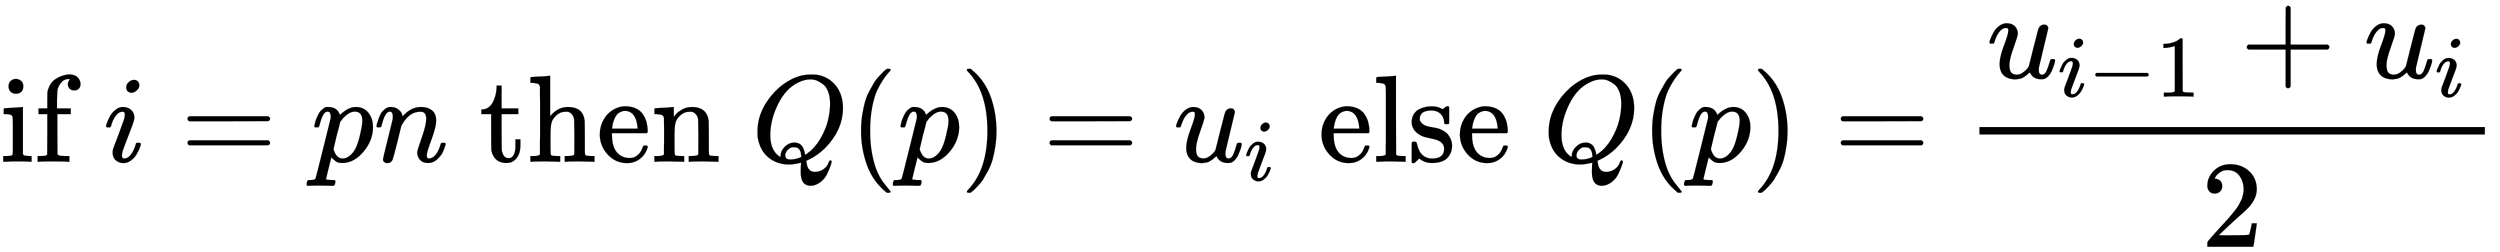
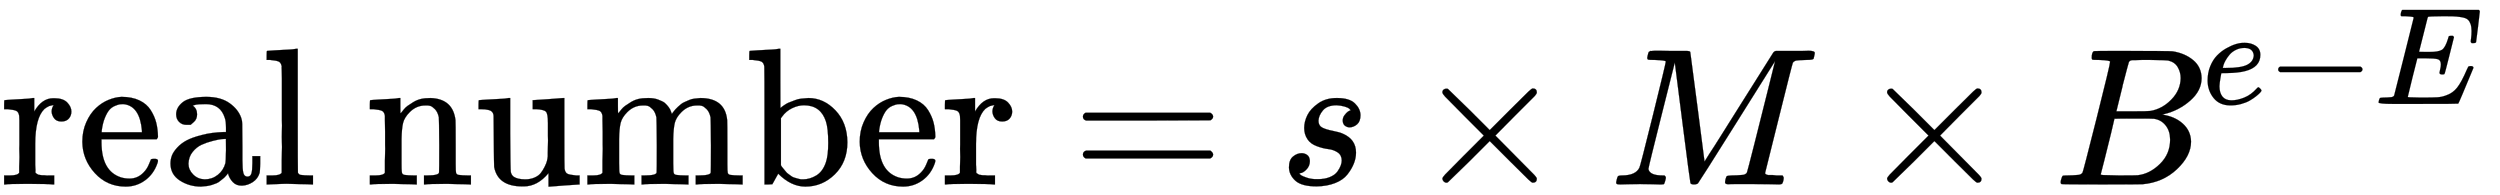
- <svg xmlns="http://www.w3.org/2000/svg" xmlns:xlink="http://www.w3.org/1999/xlink" role="img" aria-hidden="true" style="vertical-align: -1.68ex;font-size: 10pt;font-family: 'Microsoft Sans Serif';color: Black;" viewBox="0 -1305.7 20181.4 2032" focusable="false" width="46.873ex" height="4.72ex">
+ <svg xmlns="http://www.w3.org/2000/svg" xmlns:xlink="http://www.w3.org/1999/xlink" role="img" aria-hidden="true" style="vertical-align: -0.11ex;font-size: 10pt;font-family: 'Microsoft Sans Serif';color: Black;" viewBox="0 -943.6 12787.4 993.9" focusable="false" width="29.7ex" height="2.308ex">
  <defs id="MathJax_SVG_glyphs">
-     <path id="MJMAIN-69" stroke-width="1" d="M 69 609 Q 69 637 87 653 T 131 669 Q 154 667 171 652 T 188 609 Q 188 579 171 564 T 129 549 Q 104 549 87 564 T 69 609 Z M 247 0 Q 232 3 143 3 Q 132 3 106 3 T 56 1 L 34 0 H 26 V 46 H 42 Q 70 46 91 49 Q 100 53 102 60 T 104 102 V 205 V 293 Q 104 345 102 359 T 88 378 Q 74 385 41 385 H 30 V 408 Q 30 431 32 431 L 42 432 Q 52 433 70 434 T 106 436 Q 123 437 142 438 T 171 441 T 182 442 H 185 V 62 Q 190 52 197 50 T 232 46 H 255 V 0 H 247 Z" />
-     <path id="MJMAIN-66" stroke-width="1" d="M 273 0 Q 255 3 146 3 Q 43 3 34 0 H 26 V 46 H 42 Q 70 46 91 49 Q 99 52 103 60 Q 104 62 104 224 V 385 H 33 V 431 H 104 V 497 L 105 564 L 107 574 Q 126 639 171 668 T 266 704 Q 267 704 275 704 T 289 705 Q 330 702 351 679 T 372 627 Q 372 604 358 590 T 321 576 T 284 590 T 270 627 Q 270 647 288 667 H 284 Q 280 668 273 668 Q 245 668 223 647 T 189 592 Q 183 572 182 497 V 431 H 293 V 385 H 185 V 225 Q 185 63 186 61 T 189 57 T 194 54 T 199 51 T 206 49 T 213 48 T 222 47 T 231 47 T 241 46 T 251 46 H 282 V 0 H 273 Z" />
-     <path id="MJMATHI-69" stroke-width="1" d="M 184 600 Q 184 624 203 642 T 247 661 Q 265 661 277 649 T 290 619 Q 290 596 270 577 T 226 557 Q 211 557 198 567 T 184 600 Z M 21 287 Q 21 295 30 318 T 54 369 T 98 420 T 158 442 Q 197 442 223 419 T 250 357 Q 250 340 236 301 T 196 196 T 154 83 Q 149 61 149 51 Q 149 26 166 26 Q 175 26 185 29 T 208 43 T 235 78 T 260 137 Q 263 149 265 151 T 282 153 Q 302 153 302 143 Q 302 135 293 112 T 268 61 T 223 11 T 161 -11 Q 129 -11 102 10 T 74 74 Q 74 91 79 106 T 122 220 Q 160 321 166 341 T 173 380 Q 173 404 156 404 H 154 Q 124 404 99 371 T 61 287 Q 60 286 59 284 T 58 281 T 56 279 T 53 278 T 49 278 T 41 278 H 27 Q 21 284 21 287 Z" />
+     <path id="MJMAIN-72" stroke-width="1" d="M 36 46 H 50 Q 89 46 97 60 V 68 Q 97 77 97 91 T 98 122 T 98 161 T 98 203 Q 98 234 98 269 T 98 328 L 97 351 Q 94 370 83 376 T 38 385 H 20 V 408 Q 20 431 22 431 L 32 432 Q 42 433 60 434 T 96 436 Q 112 437 131 438 T 160 441 T 171 442 H 174 V 373 Q 213 441 271 441 H 277 Q 322 441 343 419 T 364 373 Q 364 352 351 337 T 313 322 Q 288 322 276 338 T 263 372 Q 263 381 265 388 T 270 400 T 273 405 Q 271 407 250 401 Q 234 393 226 386 Q 179 341 179 207 V 154 Q 179 141 179 127 T 179 101 T 180 81 T 180 66 V 61 Q 181 59 183 57 T 188 54 T 193 51 T 200 49 T 207 48 T 216 47 T 225 47 T 235 46 T 245 46 H 276 V 0 H 267 Q 249 3 140 3 Q 37 3 28 0 H 20 V 46 H 36 Z" />
+     <path id="MJMAIN-65" stroke-width="1" d="M 28 218 Q 28 273 48 318 T 98 391 T 163 433 T 229 448 Q 282 448 320 430 T 378 380 T 406 316 T 415 245 Q 415 238 408 231 H 126 V 216 Q 126 68 226 36 Q 246 30 270 30 Q 312 30 342 62 Q 359 79 369 104 L 379 128 Q 382 131 395 131 H 398 Q 415 131 415 121 Q 415 117 412 108 Q 393 53 349 21 T 250 -11 Q 155 -11 92 58 T 28 218 Z M 333 275 Q 322 403 238 411 H 236 Q 228 411 220 410 T 195 402 T 166 381 T 143 340 T 127 274 V 267 H 333 V 275 Z" />
+     <path id="MJMAIN-61" stroke-width="1" d="M 137 305 T 115 305 T 78 320 T 63 359 Q 63 394 97 421 T 218 448 Q 291 448 336 416 T 396 340 Q 401 326 401 309 T 402 194 V 124 Q 402 76 407 58 T 428 40 Q 443 40 448 56 T 453 109 V 145 H 493 V 106 Q 492 66 490 59 Q 481 29 455 12 T 400 -6 T 353 12 T 329 54 V 58 L 327 55 Q 325 52 322 49 T 314 40 T 302 29 T 287 17 T 269 6 T 247 -2 T 221 -8 T 190 -11 Q 130 -11 82 20 T 34 107 Q 34 128 41 147 T 68 188 T 116 225 T 194 253 T 304 268 H 318 V 290 Q 318 324 312 340 Q 290 411 215 411 Q 197 411 181 410 T 156 406 T 148 403 Q 170 388 170 359 Q 170 334 154 320 Z M 126 106 Q 126 75 150 51 T 209 26 Q 247 26 276 49 T 315 109 Q 317 116 318 175 Q 318 233 317 233 Q 309 233 296 232 T 251 223 T 193 203 T 147 166 T 126 106 Z" />
+     <path id="MJMAIN-6C" stroke-width="1" d="M 42 46 H 56 Q 95 46 103 60 V 68 Q 103 77 103 91 T 103 124 T 104 167 T 104 217 T 104 272 T 104 329 Q 104 366 104 407 T 104 482 T 104 542 T 103 586 T 103 603 Q 100 622 89 628 T 44 637 H 26 V 660 Q 26 683 28 683 L 38 684 Q 48 685 67 686 T 104 688 Q 121 689 141 690 T 171 693 T 182 694 H 185 V 379 Q 185 62 186 60 Q 190 52 198 49 Q 219 46 247 46 H 263 V 0 H 255 L 232 1 Q 209 2 183 2 T 145 3 T 107 3 T 57 1 L 34 0 H 26 V 46 H 42 Z" />
+     <path id="MJMAIN-6E" stroke-width="1" d="M 41 46 H 55 Q 94 46 102 60 V 68 Q 102 77 102 91 T 102 122 T 103 161 T 103 203 Q 103 234 103 269 T 102 328 V 351 Q 99 370 88 376 T 43 385 H 25 V 408 Q 25 431 27 431 L 37 432 Q 47 433 65 434 T 102 436 Q 119 437 138 438 T 167 441 T 178 442 H 181 V 402 Q 181 364 182 364 T 187 369 T 199 384 T 218 402 T 247 421 T 285 437 Q 305 442 336 442 Q 450 438 463 329 Q 464 322 464 190 V 104 Q 464 66 466 59 T 477 49 Q 498 46 526 46 H 542 V 0 H 534 L 510 1 Q 487 2 460 2 T 422 3 Q 319 3 310 0 H 302 V 46 H 318 Q 379 46 379 62 Q 380 64 380 200 Q 379 335 378 343 Q 372 371 358 385 T 334 402 T 308 404 Q 263 404 229 370 Q 202 343 195 315 T 187 232 V 168 V 108 Q 187 78 188 68 T 191 55 T 200 49 Q 221 46 249 46 H 265 V 0 H 257 L 234 1 Q 210 2 183 2 T 145 3 Q 42 3 33 0 H 25 V 46 H 41 Z" />
+     <path id="MJMAIN-75" stroke-width="1" d="M 383 58 Q 327 -10 256 -10 H 249 Q 124 -10 105 89 Q 104 96 103 226 Q 102 335 102 348 T 96 369 Q 86 385 36 385 H 25 V 408 Q 25 431 27 431 L 38 432 Q 48 433 67 434 T 105 436 Q 122 437 142 438 T 172 441 T 184 442 H 187 V 261 Q 188 77 190 64 Q 193 49 204 40 Q 224 26 264 26 Q 290 26 311 35 T 343 58 T 363 90 T 375 120 T 379 144 Q 379 145 379 161 T 380 201 T 380 248 V 315 Q 380 361 370 372 T 320 385 H 302 V 431 Q 304 431 378 436 T 457 442 H 464 V 264 Q 464 84 465 81 Q 468 61 479 55 T 524 46 H 542 V 0 Q 540 0 467 -5 T 390 -11 H 383 V 58 Z" />
+     <path id="MJMAIN-6D" stroke-width="1" d="M 41 46 H 55 Q 94 46 102 60 V 68 Q 102 77 102 91 T 102 122 T 103 161 T 103 203 Q 103 234 103 269 T 102 328 V 351 Q 99 370 88 376 T 43 385 H 25 V 408 Q 25 431 27 431 L 37 432 Q 47 433 65 434 T 102 436 Q 119 437 138 438 T 167 441 T 178 442 H 181 V 402 Q 181 364 182 364 T 187 369 T 199 384 T 218 402 T 247 421 T 285 437 Q 305 442 336 442 Q 351 442 364 440 T 387 434 T 406 426 T 421 417 T 432 406 T 441 395 T 448 384 T 452 374 T 455 366 L 457 361 L 460 365 Q 463 369 466 373 T 475 384 T 488 397 T 503 410 T 523 422 T 546 432 T 572 439 T 603 442 Q 729 442 740 329 Q 741 322 741 190 V 104 Q 741 66 743 59 T 754 49 Q 775 46 803 46 H 819 V 0 H 811 L 788 1 Q 764 2 737 2 T 699 3 Q 596 3 587 0 H 579 V 46 H 595 Q 656 46 656 62 Q 657 64 657 200 Q 656 335 655 343 Q 649 371 635 385 T 611 402 T 585 404 Q 540 404 506 370 Q 479 343 472 315 T 464 232 V 168 V 108 Q 464 78 465 68 T 468 55 T 477 49 Q 498 46 526 46 H 542 V 0 H 534 L 510 1 Q 487 2 460 2 T 422 3 Q 319 3 310 0 H 302 V 46 H 318 Q 379 46 379 62 Q 380 64 380 200 Q 379 335 378 343 Q 372 371 358 385 T 334 402 T 308 404 Q 263 404 229 370 Q 202 343 195 315 T 187 232 V 168 V 108 Q 187 78 188 68 T 191 55 T 200 49 Q 221 46 249 46 H 265 V 0 H 257 L 234 1 Q 210 2 183 2 T 145 3 Q 42 3 33 0 H 25 V 46 H 41 Z" />
+     <path id="MJMAIN-62" stroke-width="1" d="M 307 -11 Q 234 -11 168 55 L 158 37 Q 156 34 153 28 T 147 17 T 143 10 L 138 1 L 118 0 H 98 V 298 Q 98 599 97 603 Q 94 622 83 628 T 38 637 H 20 V 660 Q 20 683 22 683 L 32 684 Q 42 685 61 686 T 98 688 Q 115 689 135 690 T 165 693 T 176 694 H 179 V 543 Q 179 391 180 391 L 183 394 Q 186 397 192 401 T 207 411 T 228 421 T 254 431 T 286 439 T 323 442 Q 401 442 461 379 T 522 216 Q 522 115 458 52 T 307 -11 Z M 182 98 Q 182 97 187 90 T 196 79 T 206 67 T 218 55 T 233 44 T 250 35 T 271 29 T 295 26 Q 330 26 363 46 T 412 113 Q 424 148 424 212 Q 424 287 412 323 Q 385 405 300 405 Q 270 405 239 390 T 188 347 L 182 339 V 98 Z" />
    <path id="MJMAIN-3D" stroke-width="1" d="M 56 347 Q 56 360 70 367 H 707 Q 722 359 722 347 Q 722 336 708 328 L 390 327 H 72 Q 56 332 56 347 Z M 56 153 Q 56 168 72 173 H 708 Q 722 163 722 153 Q 722 140 707 133 H 70 Q 56 140 56 153 Z" />
-     <path id="MJMATHI-70" stroke-width="1" d="M 23 287 Q 24 290 25 295 T 30 317 T 40 348 T 55 381 T 75 411 T 101 433 T 134 442 Q 209 442 230 378 L 240 387 Q 302 442 358 442 Q 423 442 460 395 T 497 281 Q 497 173 421 82 T 249 -10 Q 227 -10 210 -4 Q 199 1 187 11 T 168 28 L 161 36 Q 160 35 139 -51 T 118 -138 Q 118 -144 126 -145 T 163 -148 H 188 Q 194 -155 194 -157 T 191 -175 Q 188 -187 185 -190 T 172 -194 Q 170 -194 161 -194 T 127 -193 T 65 -192 Q -5 -192 -24 -194 H -32 Q -39 -187 -39 -183 Q -37 -156 -26 -148 H -6 Q 28 -147 33 -136 Q 36 -130 94 103 T 155 350 Q 156 355 156 364 Q 156 405 131 405 Q 109 405 94 377 T 71 316 T 59 280 Q 57 278 43 278 H 29 Q 23 284 23 287 Z M 178 102 Q 200 26 252 26 Q 282 26 310 49 T 356 107 Q 374 141 392 215 T 411 325 V 331 Q 411 405 350 405 Q 339 405 328 402 T 306 393 T 286 380 T 269 365 T 254 350 T 243 336 T 235 326 L 232 322 Q 232 321 229 308 T 218 264 T 204 212 Q 178 106 178 102 Z" />
-     <path id="MJMATHI-6E" stroke-width="1" d="M 21 287 Q 22 293 24 303 T 36 341 T 56 388 T 89 425 T 135 442 Q 171 442 195 424 T 225 390 T 231 369 Q 231 367 232 367 L 243 378 Q 304 442 382 442 Q 436 442 469 415 T 503 336 T 465 179 T 427 52 Q 427 26 444 26 Q 450 26 453 27 Q 482 32 505 65 T 540 145 Q 542 153 560 153 Q 580 153 580 145 Q 580 144 576 130 Q 568 101 554 73 T 508 17 T 439 -10 Q 392 -10 371 17 T 350 73 Q 350 92 386 193 T 423 345 Q 423 404 379 404 H 374 Q 288 404 229 303 L 222 291 L 189 157 Q 156 26 151 16 Q 138 -11 108 -11 Q 95 -11 87 -5 T 76 7 T 74 17 Q 74 30 112 180 T 152 343 Q 153 348 153 366 Q 153 405 129 405 Q 91 405 66 305 Q 60 285 60 284 Q 58 278 41 278 H 27 Q 21 284 21 287 Z" />
-     <path id="MJMAIN-74" stroke-width="1" d="M 27 422 Q 80 426 109 478 T 141 600 V 615 H 181 V 431 H 316 V 385 H 181 V 241 Q 182 116 182 100 T 189 68 Q 203 29 238 29 Q 282 29 292 100 Q 293 108 293 146 V 181 H 333 V 146 V 134 Q 333 57 291 17 Q 264 -10 221 -10 Q 187 -10 162 2 T 124 33 T 105 68 T 98 100 Q 97 107 97 248 V 385 H 18 V 422 H 27 Z" />
-     <path id="MJMAIN-68" stroke-width="1" d="M 41 46 H 55 Q 94 46 102 60 V 68 Q 102 77 102 91 T 102 124 T 102 167 T 103 217 T 103 272 T 103 329 Q 103 366 103 407 T 103 482 T 102 542 T 102 586 T 102 603 Q 99 622 88 628 T 43 637 H 25 V 660 Q 25 683 27 683 L 37 684 Q 47 685 66 686 T 103 688 Q 120 689 140 690 T 170 693 T 181 694 H 184 V 367 Q 244 442 328 442 Q 451 442 463 329 Q 464 322 464 190 V 104 Q 464 66 466 59 T 477 49 Q 498 46 526 46 H 542 V 0 H 534 L 510 1 Q 487 2 460 2 T 422 3 Q 319 3 310 0 H 302 V 46 H 318 Q 379 46 379 62 Q 380 64 380 200 Q 379 335 378 343 Q 372 371 358 385 T 334 402 T 308 404 Q 263 404 229 370 Q 202 343 195 315 T 187 232 V 168 V 108 Q 187 78 188 68 T 191 55 T 200 49 Q 221 46 249 46 H 265 V 0 H 257 L 234 1 Q 210 2 183 2 T 145 3 Q 42 3 33 0 H 25 V 46 H 41 Z" />
-     <path id="MJMAIN-65" stroke-width="1" d="M 28 218 Q 28 273 48 318 T 98 391 T 163 433 T 229 448 Q 282 448 320 430 T 378 380 T 406 316 T 415 245 Q 415 238 408 231 H 126 V 216 Q 126 68 226 36 Q 246 30 270 30 Q 312 30 342 62 Q 359 79 369 104 L 379 128 Q 382 131 395 131 H 398 Q 415 131 415 121 Q 415 117 412 108 Q 393 53 349 21 T 250 -11 Q 155 -11 92 58 T 28 218 Z M 333 275 Q 322 403 238 411 H 236 Q 228 411 220 410 T 195 402 T 166 381 T 143 340 T 127 274 V 267 H 333 V 275 Z" />
-     <path id="MJMAIN-6E" stroke-width="1" d="M 41 46 H 55 Q 94 46 102 60 V 68 Q 102 77 102 91 T 102 122 T 103 161 T 103 203 Q 103 234 103 269 T 102 328 V 351 Q 99 370 88 376 T 43 385 H 25 V 408 Q 25 431 27 431 L 37 432 Q 47 433 65 434 T 102 436 Q 119 437 138 438 T 167 441 T 178 442 H 181 V 402 Q 181 364 182 364 T 187 369 T 199 384 T 218 402 T 247 421 T 285 437 Q 305 442 336 442 Q 450 438 463 329 Q 464 322 464 190 V 104 Q 464 66 466 59 T 477 49 Q 498 46 526 46 H 542 V 0 H 534 L 510 1 Q 487 2 460 2 T 422 3 Q 319 3 310 0 H 302 V 46 H 318 Q 379 46 379 62 Q 380 64 380 200 Q 379 335 378 343 Q 372 371 358 385 T 334 402 T 308 404 Q 263 404 229 370 Q 202 343 195 315 T 187 232 V 168 V 108 Q 187 78 188 68 T 191 55 T 200 49 Q 221 46 249 46 H 265 V 0 H 257 L 234 1 Q 210 2 183 2 T 145 3 Q 42 3 33 0 H 25 V 46 H 41 Z" />
-     <path id="MJMATHI-51" stroke-width="1" d="M 399 -80 Q 399 -47 400 -30 T 402 -11 V -7 L 387 -11 Q 341 -22 303 -22 Q 208 -22 138 35 T 51 201 Q 50 209 50 244 Q 50 346 98 438 T 227 601 Q 351 704 476 704 Q 514 704 524 703 Q 621 689 680 617 T 740 435 Q 740 255 592 107 Q 529 47 461 16 L 444 8 V 3 Q 444 2 449 -24 T 470 -66 T 516 -82 Q 551 -82 583 -60 T 625 -3 Q 631 11 638 11 Q 647 11 649 2 Q 649 -6 639 -34 T 611 -100 T 557 -165 T 481 -194 Q 399 -194 399 -87 V -80 Z M 636 468 Q 636 523 621 564 T 580 625 T 530 655 T 477 665 Q 429 665 379 640 Q 277 591 215 464 T 153 216 Q 153 110 207 59 Q 231 38 236 38 V 46 Q 236 86 269 120 T 347 155 Q 372 155 390 144 T 417 114 T 429 82 T 435 55 L 448 64 Q 512 108 557 185 T 619 334 T 636 468 Z M 314 18 Q 362 18 404 39 L 403 49 Q 399 104 366 115 Q 354 117 347 117 Q 344 117 341 117 T 337 118 Q 317 118 296 98 T 274 52 Q 274 18 314 18 Z" />
-     <path id="MJMAIN-28" stroke-width="1" d="M 94 250 Q 94 319 104 381 T 127 488 T 164 576 T 202 643 T 244 695 T 277 729 T 302 750 H 315 H 319 Q 333 750 333 741 Q 333 738 316 720 T 275 667 T 226 581 T 184 443 T 167 250 T 184 58 T 225 -81 T 274 -167 T 316 -220 T 333 -241 Q 333 -250 318 -250 H 315 H 302 L 274 -226 Q 180 -141 137 -14 T 94 250 Z" />
-     <path id="MJMAIN-29" stroke-width="1" d="M 60 749 L 64 750 Q 69 750 74 750 H 86 L 114 726 Q 208 641 251 514 T 294 250 Q 294 182 284 119 T 261 12 T 224 -76 T 186 -143 T 145 -194 T 113 -227 T 90 -246 Q 87 -249 86 -250 H 74 Q 66 -250 63 -250 T 58 -247 T 55 -238 Q 56 -237 66 -225 Q 221 -64 221 250 T 66 725 Q 56 737 55 738 Q 55 746 60 749 Z" />
-     <path id="MJMATHI-75" stroke-width="1" d="M 21 287 Q 21 295 30 318 T 55 370 T 99 420 T 158 442 Q 204 442 227 417 T 250 358 Q 250 340 216 246 T 182 105 Q 182 62 196 45 T 238 27 T 291 44 T 328 78 L 339 95 Q 341 99 377 247 Q 407 367 413 387 T 427 416 Q 444 431 463 431 Q 480 431 488 421 T 496 402 L 420 84 Q 419 79 419 68 Q 419 43 426 35 T 447 26 Q 469 29 482 57 T 512 145 Q 514 153 532 153 Q 551 153 551 144 Q 550 139 549 130 T 540 98 T 523 55 T 498 17 T 462 -8 Q 454 -10 438 -10 Q 372 -10 347 46 Q 345 45 336 36 T 318 21 T 296 6 T 267 -6 T 233 -11 Q 189 -11 155 7 Q 103 38 103 113 Q 103 170 138 262 T 173 379 Q 173 380 173 381 Q 173 390 173 393 T 169 400 T 158 404 H 154 Q 131 404 112 385 T 82 344 T 65 302 T 57 280 Q 55 278 41 278 H 27 Q 21 284 21 287 Z" />
-     <path id="MJMAIN-6C" stroke-width="1" d="M 42 46 H 56 Q 95 46 103 60 V 68 Q 103 77 103 91 T 103 124 T 104 167 T 104 217 T 104 272 T 104 329 Q 104 366 104 407 T 104 482 T 104 542 T 103 586 T 103 603 Q 100 622 89 628 T 44 637 H 26 V 660 Q 26 683 28 683 L 38 684 Q 48 685 67 686 T 104 688 Q 121 689 141 690 T 171 693 T 182 694 H 185 V 379 Q 185 62 186 60 Q 190 52 198 49 Q 219 46 247 46 H 263 V 0 H 255 L 232 1 Q 209 2 183 2 T 145 3 T 107 3 T 57 1 L 34 0 H 26 V 46 H 42 Z" />
-     <path id="MJMAIN-73" stroke-width="1" d="M 295 316 Q 295 356 268 385 T 190 414 Q 154 414 128 401 Q 98 382 98 349 Q 97 344 98 336 T 114 312 T 157 287 Q 175 282 201 278 T 245 269 T 277 256 Q 294 248 310 236 T 342 195 T 359 133 Q 359 71 321 31 T 198 -10 H 190 Q 138 -10 94 26 L 86 19 L 77 10 Q 71 4 65 -1 L 54 -11 H 46 H 42 Q 39 -11 33 -5 V 74 V 132 Q 33 153 35 157 T 45 162 H 54 Q 66 162 70 158 T 75 146 T 82 119 T 101 77 Q 136 26 198 26 Q 295 26 295 104 Q 295 133 277 151 Q 257 175 194 187 T 111 210 Q 75 227 54 256 T 33 318 Q 33 357 50 384 T 93 424 T 143 442 T 187 447 H 198 Q 238 447 268 432 L 283 424 L 292 431 Q 302 440 314 448 H 322 H 326 Q 329 448 335 442 V 310 L 329 304 H 301 Q 295 310 295 316 Z" />
+     <path id="MJMATHI-73" stroke-width="1" d="M 131 289 Q 131 321 147 354 T 203 415 T 300 442 Q 362 442 390 415 T 419 355 Q 419 323 402 308 T 364 292 Q 351 292 340 300 T 328 326 Q 328 342 337 354 T 354 372 T 367 378 Q 368 378 368 379 Q 368 382 361 388 T 336 399 T 297 405 Q 249 405 227 379 T 204 326 Q 204 301 223 291 T 278 274 T 330 259 Q 396 230 396 163 Q 396 135 385 107 T 352 51 T 289 7 T 195 -10 Q 118 -10 86 19 T 53 87 Q 53 126 74 143 T 118 160 Q 133 160 146 151 T 160 120 Q 160 94 142 76 T 111 58 Q 109 57 108 57 T 107 55 Q 108 52 115 47 T 146 34 T 201 27 Q 237 27 263 38 T 301 66 T 318 97 T 323 122 Q 323 150 302 164 T 254 181 T 195 196 T 148 231 Q 131 256 131 289 Z" />
+     <path id="MJMAIN-D7" stroke-width="1" d="M 630 29 Q 630 9 609 9 Q 604 9 587 25 T 493 118 L 389 222 L 284 117 Q 178 13 175 11 Q 171 9 168 9 Q 160 9 154 15 T 147 29 Q 147 36 161 51 T 255 146 L 359 250 L 255 354 Q 174 435 161 449 T 147 471 Q 147 480 153 485 T 168 490 Q 173 490 175 489 Q 178 487 284 383 L 389 278 L 493 382 Q 570 459 587 475 T 609 491 Q 630 491 630 471 Q 630 464 620 453 T 522 355 L 418 250 L 522 145 Q 606 61 618 48 T 630 29 Z" />
+     <path id="MJMATHI-4D" stroke-width="1" d="M 289 629 Q 289 635 232 637 Q 208 637 201 638 T 194 648 Q 194 649 196 659 Q 197 662 198 666 T 199 671 T 201 676 T 203 679 T 207 681 T 212 683 T 220 683 T 232 684 Q 238 684 262 684 T 307 683 Q 386 683 398 683 T 414 678 Q 415 674 451 396 L 487 117 L 510 154 Q 534 190 574 254 T 662 394 Q 837 673 839 675 Q 840 676 842 678 T 846 681 L 852 683 H 948 Q 965 683 988 683 T 1017 684 Q 1051 684 1051 673 Q 1051 668 1048 656 T 1045 643 Q 1041 637 1008 637 Q 968 636 957 634 T 939 623 Q 936 618 867 340 T 797 59 Q 797 55 798 54 T 805 50 T 822 48 T 855 46 H 886 Q 892 37 892 35 Q 892 19 885 5 Q 880 0 869 0 Q 864 0 828 1 T 736 2 Q 675 2 644 2 T 609 1 Q 592 1 592 11 Q 592 13 594 25 Q 598 41 602 43 T 625 46 Q 652 46 685 49 Q 699 52 704 61 Q 706 65 742 207 T 813 490 T 848 631 L 654 322 Q 458 10 453 5 Q 451 4 449 3 Q 444 0 433 0 Q 418 0 415 7 Q 413 11 374 317 L 335 624 L 267 354 Q 200 88 200 79 Q 206 46 272 46 H 282 Q 288 41 289 37 T 286 19 Q 282 3 278 1 Q 274 0 267 0 Q 265 0 255 0 T 221 1 T 157 2 Q 127 2 95 1 T 58 0 Q 43 0 39 2 T 35 11 Q 35 13 38 25 T 43 40 Q 45 46 65 46 Q 135 46 154 86 Q 158 92 223 354 T 289 629 Z" />
+     <path id="MJMATHI-42" stroke-width="1" d="M 231 637 Q 204 637 199 638 T 194 649 Q 194 676 205 682 Q 206 683 335 683 Q 594 683 608 681 Q 671 671 713 636 T 756 544 Q 756 480 698 429 T 565 360 L 555 357 Q 619 348 660 311 T 702 219 Q 702 146 630 78 T 453 1 Q 446 0 242 0 Q 42 0 39 2 Q 35 5 35 10 Q 35 17 37 24 Q 42 43 47 45 Q 51 46 62 46 H 68 Q 95 46 128 49 Q 142 52 147 61 Q 150 65 219 339 T 288 628 Q 288 635 231 637 Z M 649 544 Q 649 574 634 600 T 585 634 Q 578 636 493 637 Q 473 637 451 637 T 416 636 H 403 Q 388 635 384 626 Q 382 622 352 506 Q 352 503 351 500 L 320 374 H 401 Q 482 374 494 376 Q 554 386 601 434 T 649 544 Z M 595 229 Q 595 273 572 302 T 512 336 Q 506 337 429 337 Q 311 337 310 336 Q 310 334 293 263 T 258 122 L 240 52 Q 240 48 252 48 T 333 46 Q 422 46 429 47 Q 491 54 543 105 T 595 229 Z" />
+     <path id="MJMATHI-65" stroke-width="1" d="M 39 168 Q 39 225 58 272 T 107 350 T 174 402 T 244 433 T 307 442 H 310 Q 355 442 388 420 T 421 355 Q 421 265 310 237 Q 261 224 176 223 Q 139 223 138 221 Q 138 219 132 186 T 125 128 Q 125 81 146 54 T 209 26 T 302 45 T 394 111 Q 403 121 406 121 Q 410 121 419 112 T 429 98 T 420 82 T 390 55 T 344 24 T 281 -1 T 205 -11 Q 126 -11 83 42 T 39 168 Z M 373 353 Q 367 405 305 405 Q 272 405 244 391 T 199 357 T 170 316 T 154 280 T 149 261 Q 149 260 169 260 Q 282 260 327 284 T 373 353 Z" />
    <path id="MJMAIN-2212" stroke-width="1" d="M 84 237 T 84 250 T 98 270 H 679 Q 694 262 694 250 T 679 230 H 98 Q 84 237 84 250 Z" />
-     <path id="MJMAIN-31" stroke-width="1" d="M 213 578 L 200 573 Q 186 568 160 563 T 102 556 H 83 V 602 H 102 Q 149 604 189 617 T 245 641 T 273 663 Q 275 666 285 666 Q 294 666 302 660 V 361 L 303 61 Q 310 54 315 52 T 339 48 T 401 46 H 427 V 0 H 416 Q 395 3 257 3 Q 121 3 100 0 H 88 V 46 H 114 Q 136 46 152 46 T 177 47 T 193 50 T 201 52 T 207 57 T 213 61 V 578 Z" />
-     <path id="MJMAIN-2B" stroke-width="1" d="M 56 237 T 56 250 T 70 270 H 369 V 420 L 370 570 Q 380 583 389 583 Q 402 583 409 568 V 270 H 707 Q 722 262 722 250 T 707 230 H 409 V -68 Q 401 -82 391 -82 H 389 H 387 Q 375 -82 369 -68 V 230 H 70 Q 56 237 56 250 Z" />
-     <path id="MJMAIN-32" stroke-width="1" d="M 109 429 Q 82 429 66 447 T 50 491 Q 50 562 103 614 T 235 666 Q 326 666 387 610 T 449 465 Q 449 422 429 383 T 381 315 T 301 241 Q 265 210 201 149 L 142 93 L 218 92 Q 375 92 385 97 Q 392 99 409 186 V 189 H 449 V 186 Q 448 183 436 95 T 421 3 V 0 H 50 V 19 V 31 Q 50 38 56 46 T 86 81 Q 115 113 136 137 Q 145 147 170 174 T 204 211 T 233 244 T 261 278 T 284 308 T 305 340 T 320 369 T 333 401 T 340 431 T 343 464 Q 343 527 309 573 T 212 619 Q 179 619 154 602 T 119 569 T 109 550 Q 109 549 114 549 Q 132 549 151 535 T 170 489 Q 170 464 154 447 T 109 429 Z" />
+     <path id="MJMATHI-45" stroke-width="1" d="M 492 213 Q 472 213 472 226 Q 472 230 477 250 T 482 285 Q 482 316 461 323 T 364 330 H 312 Q 311 328 277 192 T 243 52 Q 243 48 254 48 T 334 46 Q 428 46 458 48 T 518 61 Q 567 77 599 117 T 670 248 Q 680 270 683 272 Q 690 274 698 274 Q 718 274 718 261 Q 613 7 608 2 Q 605 0 322 0 H 133 Q 31 0 31 11 Q 31 13 34 25 Q 38 41 42 43 T 65 46 Q 92 46 125 49 Q 139 52 144 61 Q 146 66 215 342 T 285 622 Q 285 629 281 629 Q 273 632 228 634 H 197 Q 191 640 191 642 T 193 659 Q 197 676 203 680 H 757 Q 764 676 764 669 Q 764 664 751 557 T 737 447 Q 735 440 717 440 H 705 Q 698 445 698 453 L 701 476 Q 704 500 704 528 Q 704 558 697 578 T 678 609 T 643 625 T 596 632 T 532 634 H 485 Q 397 633 392 631 Q 388 629 386 622 Q 385 619 355 499 T 324 377 Q 347 376 372 376 H 398 Q 464 376 489 391 T 534 472 Q 538 488 540 490 T 557 493 Q 562 493 565 493 T 570 492 T 572 491 T 574 487 T 577 483 L 544 351 Q 511 218 508 216 Q 505 213 492 213 Z" />
  </defs>
  <g fill="currentColor" stroke="currentColor" stroke-width="0" transform="matrix(1 0 0 -1 0 0)">
-     <use xlink:href="#MJMAIN-69" />
-     <use x="278" y="0" xlink:href="#MJMAIN-66" />
-     <use x="835" y="0" xlink:href="#MJMATHI-69" />
-     <use x="1458" y="0" xlink:href="#MJMAIN-3D" />
-     <use x="2514" y="0" xlink:href="#MJMATHI-70" />
-     <use x="3018" y="0" xlink:href="#MJMATHI-6E" />
-     <g transform="translate(3618)">
-       <use x="250" y="0" xlink:href="#MJMAIN-74" />
-       <use x="639" y="0" xlink:href="#MJMAIN-68" />
-       <use x="1196" y="0" xlink:href="#MJMAIN-65" />
-       <use x="1640" y="0" xlink:href="#MJMAIN-6E" />
-     </g>
-     <use x="6065" y="0" xlink:href="#MJMATHI-51" />
-     <use x="6857" y="0" xlink:href="#MJMAIN-28" />
-     <use x="7246" y="0" xlink:href="#MJMATHI-70" />
-     <use x="7750" y="0" xlink:href="#MJMAIN-29" />
-     <use x="8417" y="0" xlink:href="#MJMAIN-3D" />
-     <g transform="translate(9473)">
-       <use x="0" y="0" xlink:href="#MJMATHI-75" />
-       <use transform="scale(0.707)" x="809" y="-213" xlink:href="#MJMATHI-69" />
-     </g>
-     <g transform="translate(10390)">
-       <use x="250" y="0" xlink:href="#MJMAIN-65" />
-       <use x="694" y="0" xlink:href="#MJMAIN-6C" />
-       <use x="973" y="0" xlink:href="#MJMAIN-73" />
-       <use x="1367" y="0" xlink:href="#MJMAIN-65" />
-     </g>
-     <use x="12452" y="0" xlink:href="#MJMATHI-51" />
-     <use x="13243" y="0" xlink:href="#MJMAIN-28" />
-     <use x="13633" y="0" xlink:href="#MJMATHI-70" />
-     <use x="14136" y="0" xlink:href="#MJMAIN-29" />
-     <use x="14804" y="0" xlink:href="#MJMAIN-3D" />
-     <g transform="translate(15582)">
-       <g transform="translate(397)">
-         <rect stroke="none" x="0" y="220" width="4080" height="60" />
-         <g transform="translate(60 676)">
-           <use x="0" y="0" xlink:href="#MJMATHI-75" />
-           <g transform="translate(572 -150)">
-             <use transform="scale(0.707)" x="0" y="0" xlink:href="#MJMATHI-69" />
-             <use transform="scale(0.707)" x="345" y="0" xlink:href="#MJMAIN-2212" />
-             <use transform="scale(0.707)" x="1124" y="0" xlink:href="#MJMAIN-31" />
-           </g>
-           <use x="2043" y="0" xlink:href="#MJMAIN-2B" />
-           <g transform="translate(3044)">
-             <use x="0" y="0" xlink:href="#MJMATHI-75" />
-             <use transform="scale(0.707)" x="809" y="-213" xlink:href="#MJMATHI-69" />
-           </g>
-         </g>
-         <use x="1790" y="-686" xlink:href="#MJMAIN-32" />
+     <use xlink:href="#MJMAIN-72" />
+     <use x="392" y="0" xlink:href="#MJMAIN-65" />
+     <use x="837" y="0" xlink:href="#MJMAIN-61" />
+     <use x="1337" y="0" xlink:href="#MJMAIN-6C" />
+     <use x="1866" y="0" xlink:href="#MJMAIN-6E" />
+     <use x="2422" y="0" xlink:href="#MJMAIN-75" />
+     <use x="2979" y="0" xlink:href="#MJMAIN-6D" />
+     <use x="3812" y="0" xlink:href="#MJMAIN-62" />
+     <use x="4369" y="0" xlink:href="#MJMAIN-65" />
+     <use x="4813" y="0" xlink:href="#MJMAIN-72" />
+     <use x="5483" y="0" xlink:href="#MJMAIN-3D" />
+     <use x="6540" y="0" xlink:href="#MJMATHI-73" />
+     <use x="7231" y="0" xlink:href="#MJMAIN-D7" />
+     <use x="8232" y="0" xlink:href="#MJMATHI-4D" />
+     <use x="9506" y="0" xlink:href="#MJMAIN-D7" />
+     <g transform="translate(10506)">
+       <use x="0" y="0" xlink:href="#MJMATHI-42" />
+       <g transform="translate(759 412)">
+         <use transform="scale(0.707)" x="0" y="0" xlink:href="#MJMATHI-65" />
+         <use transform="scale(0.707)" x="466" y="0" xlink:href="#MJMAIN-2212" />
+         <use transform="scale(0.707)" x="1245" y="0" xlink:href="#MJMATHI-45" />
      </g>
    </g>
  </g>
</svg>
